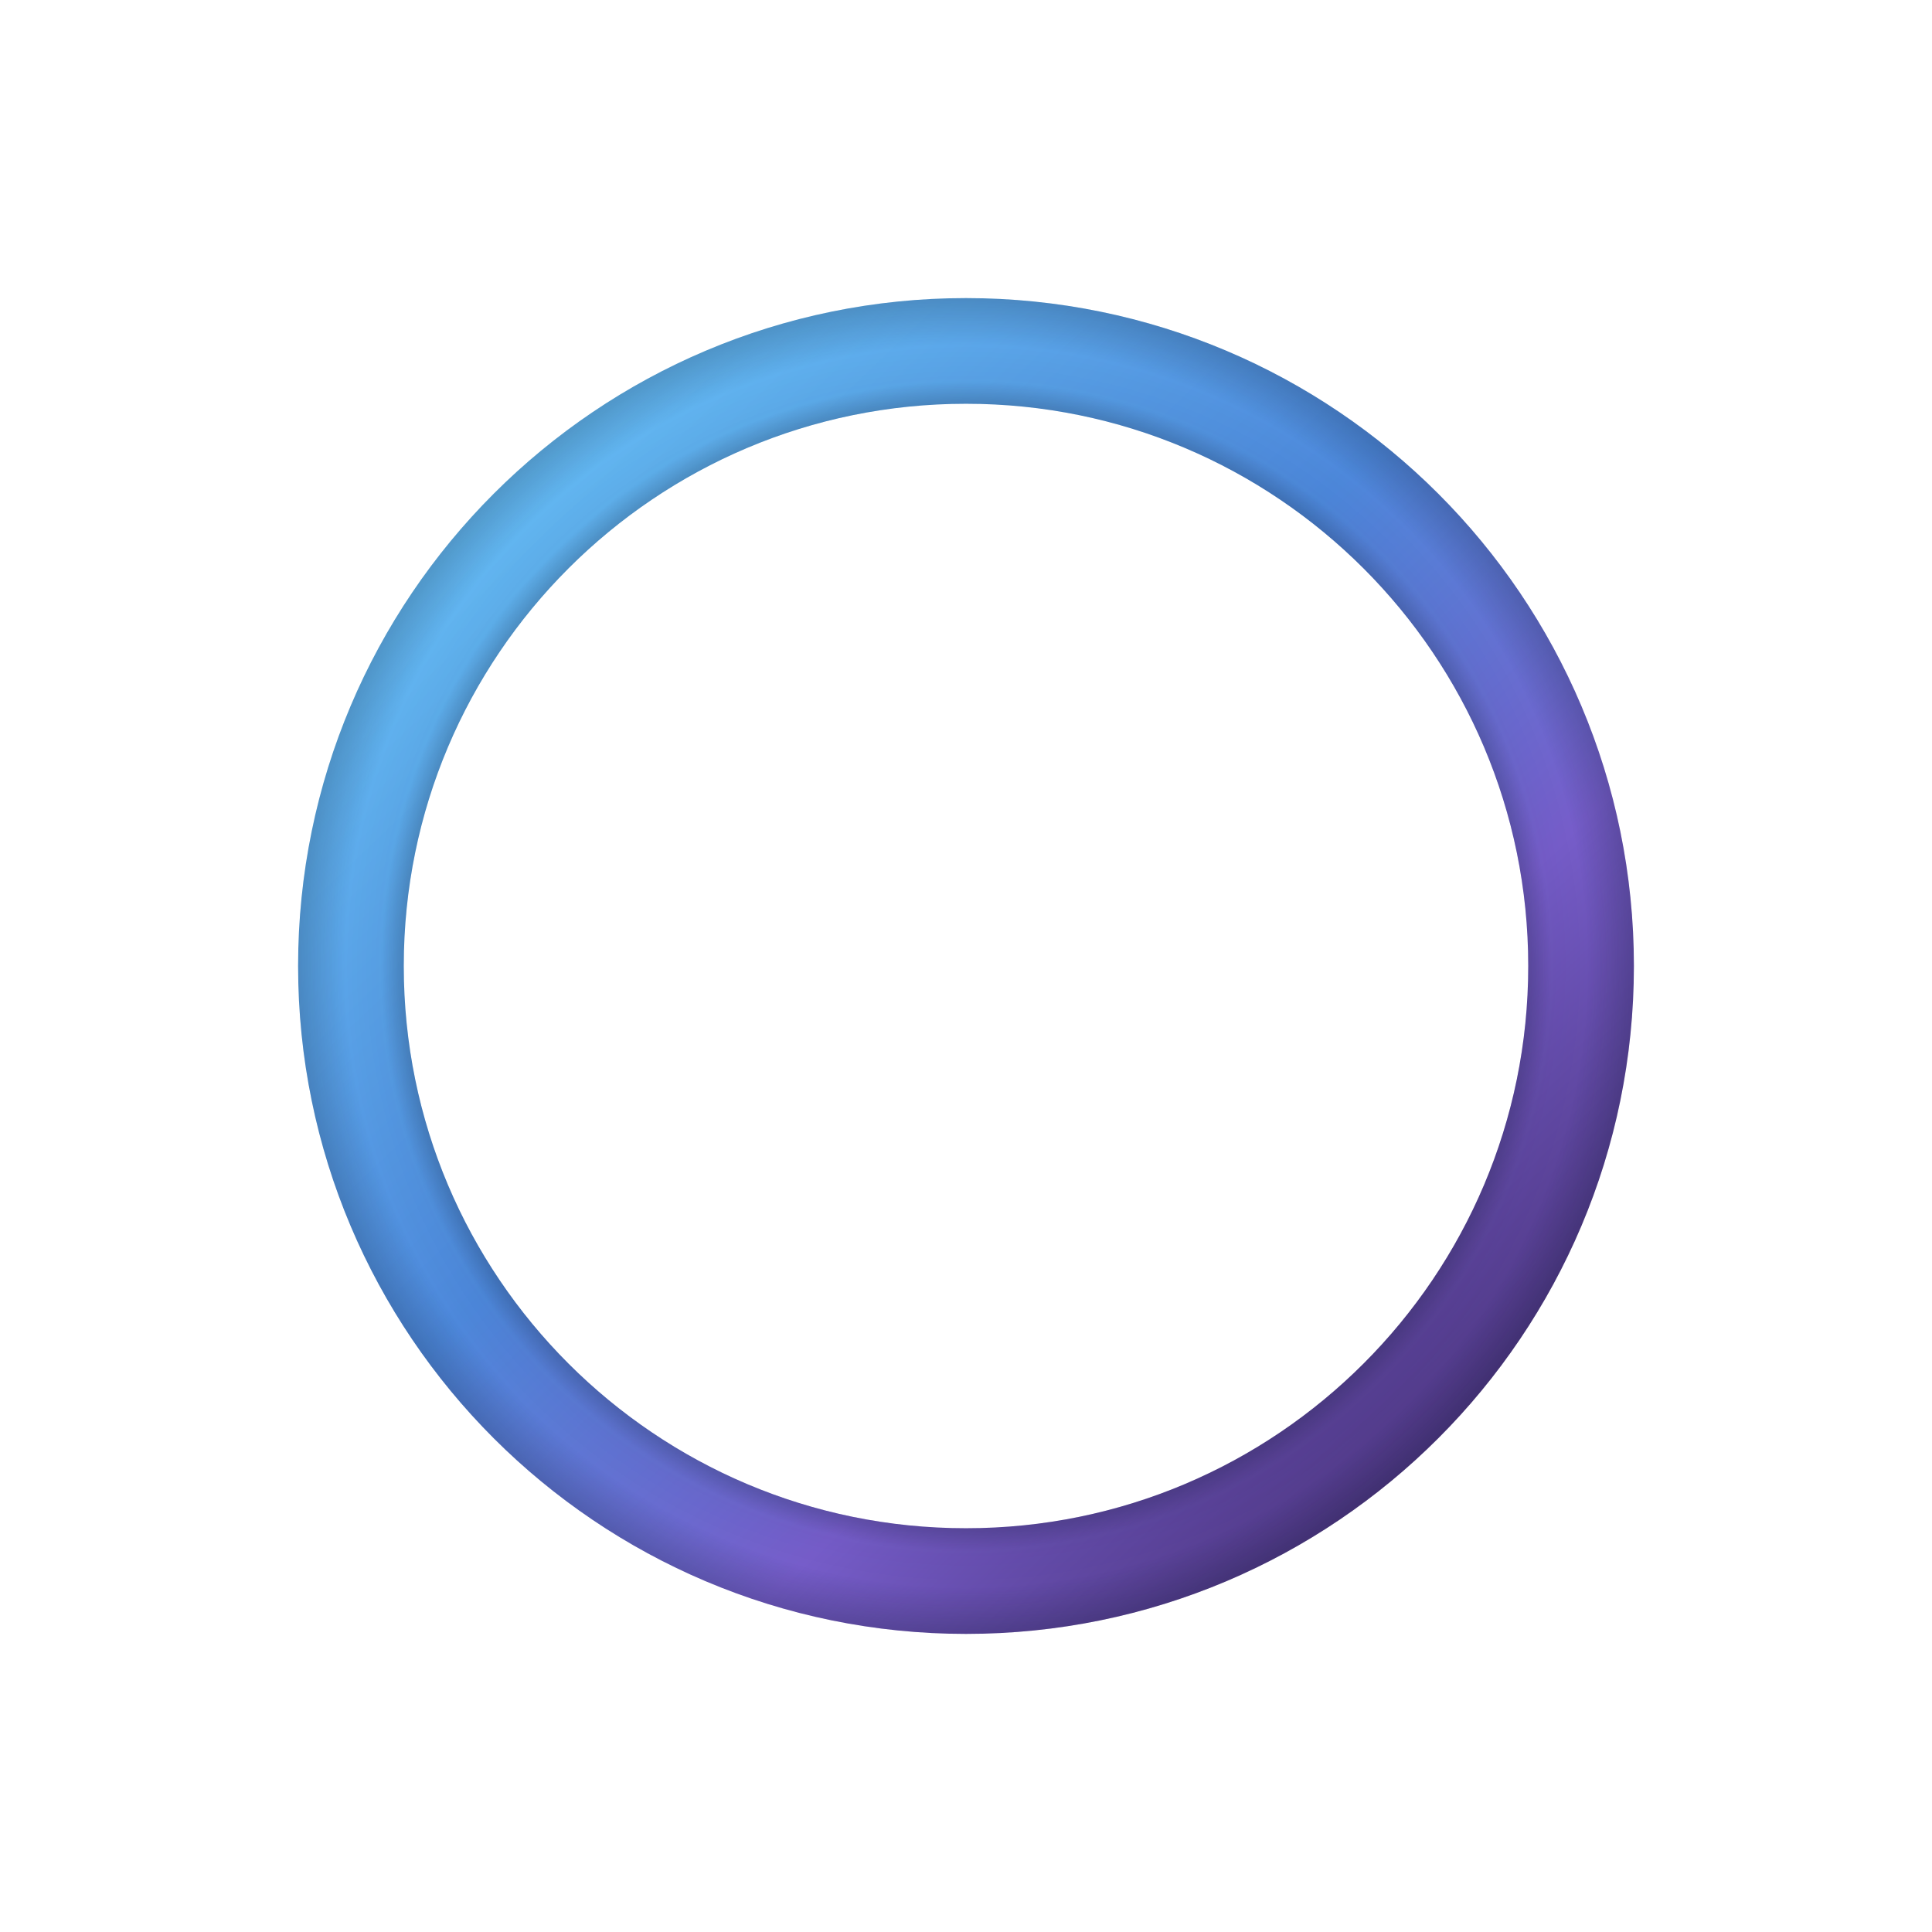
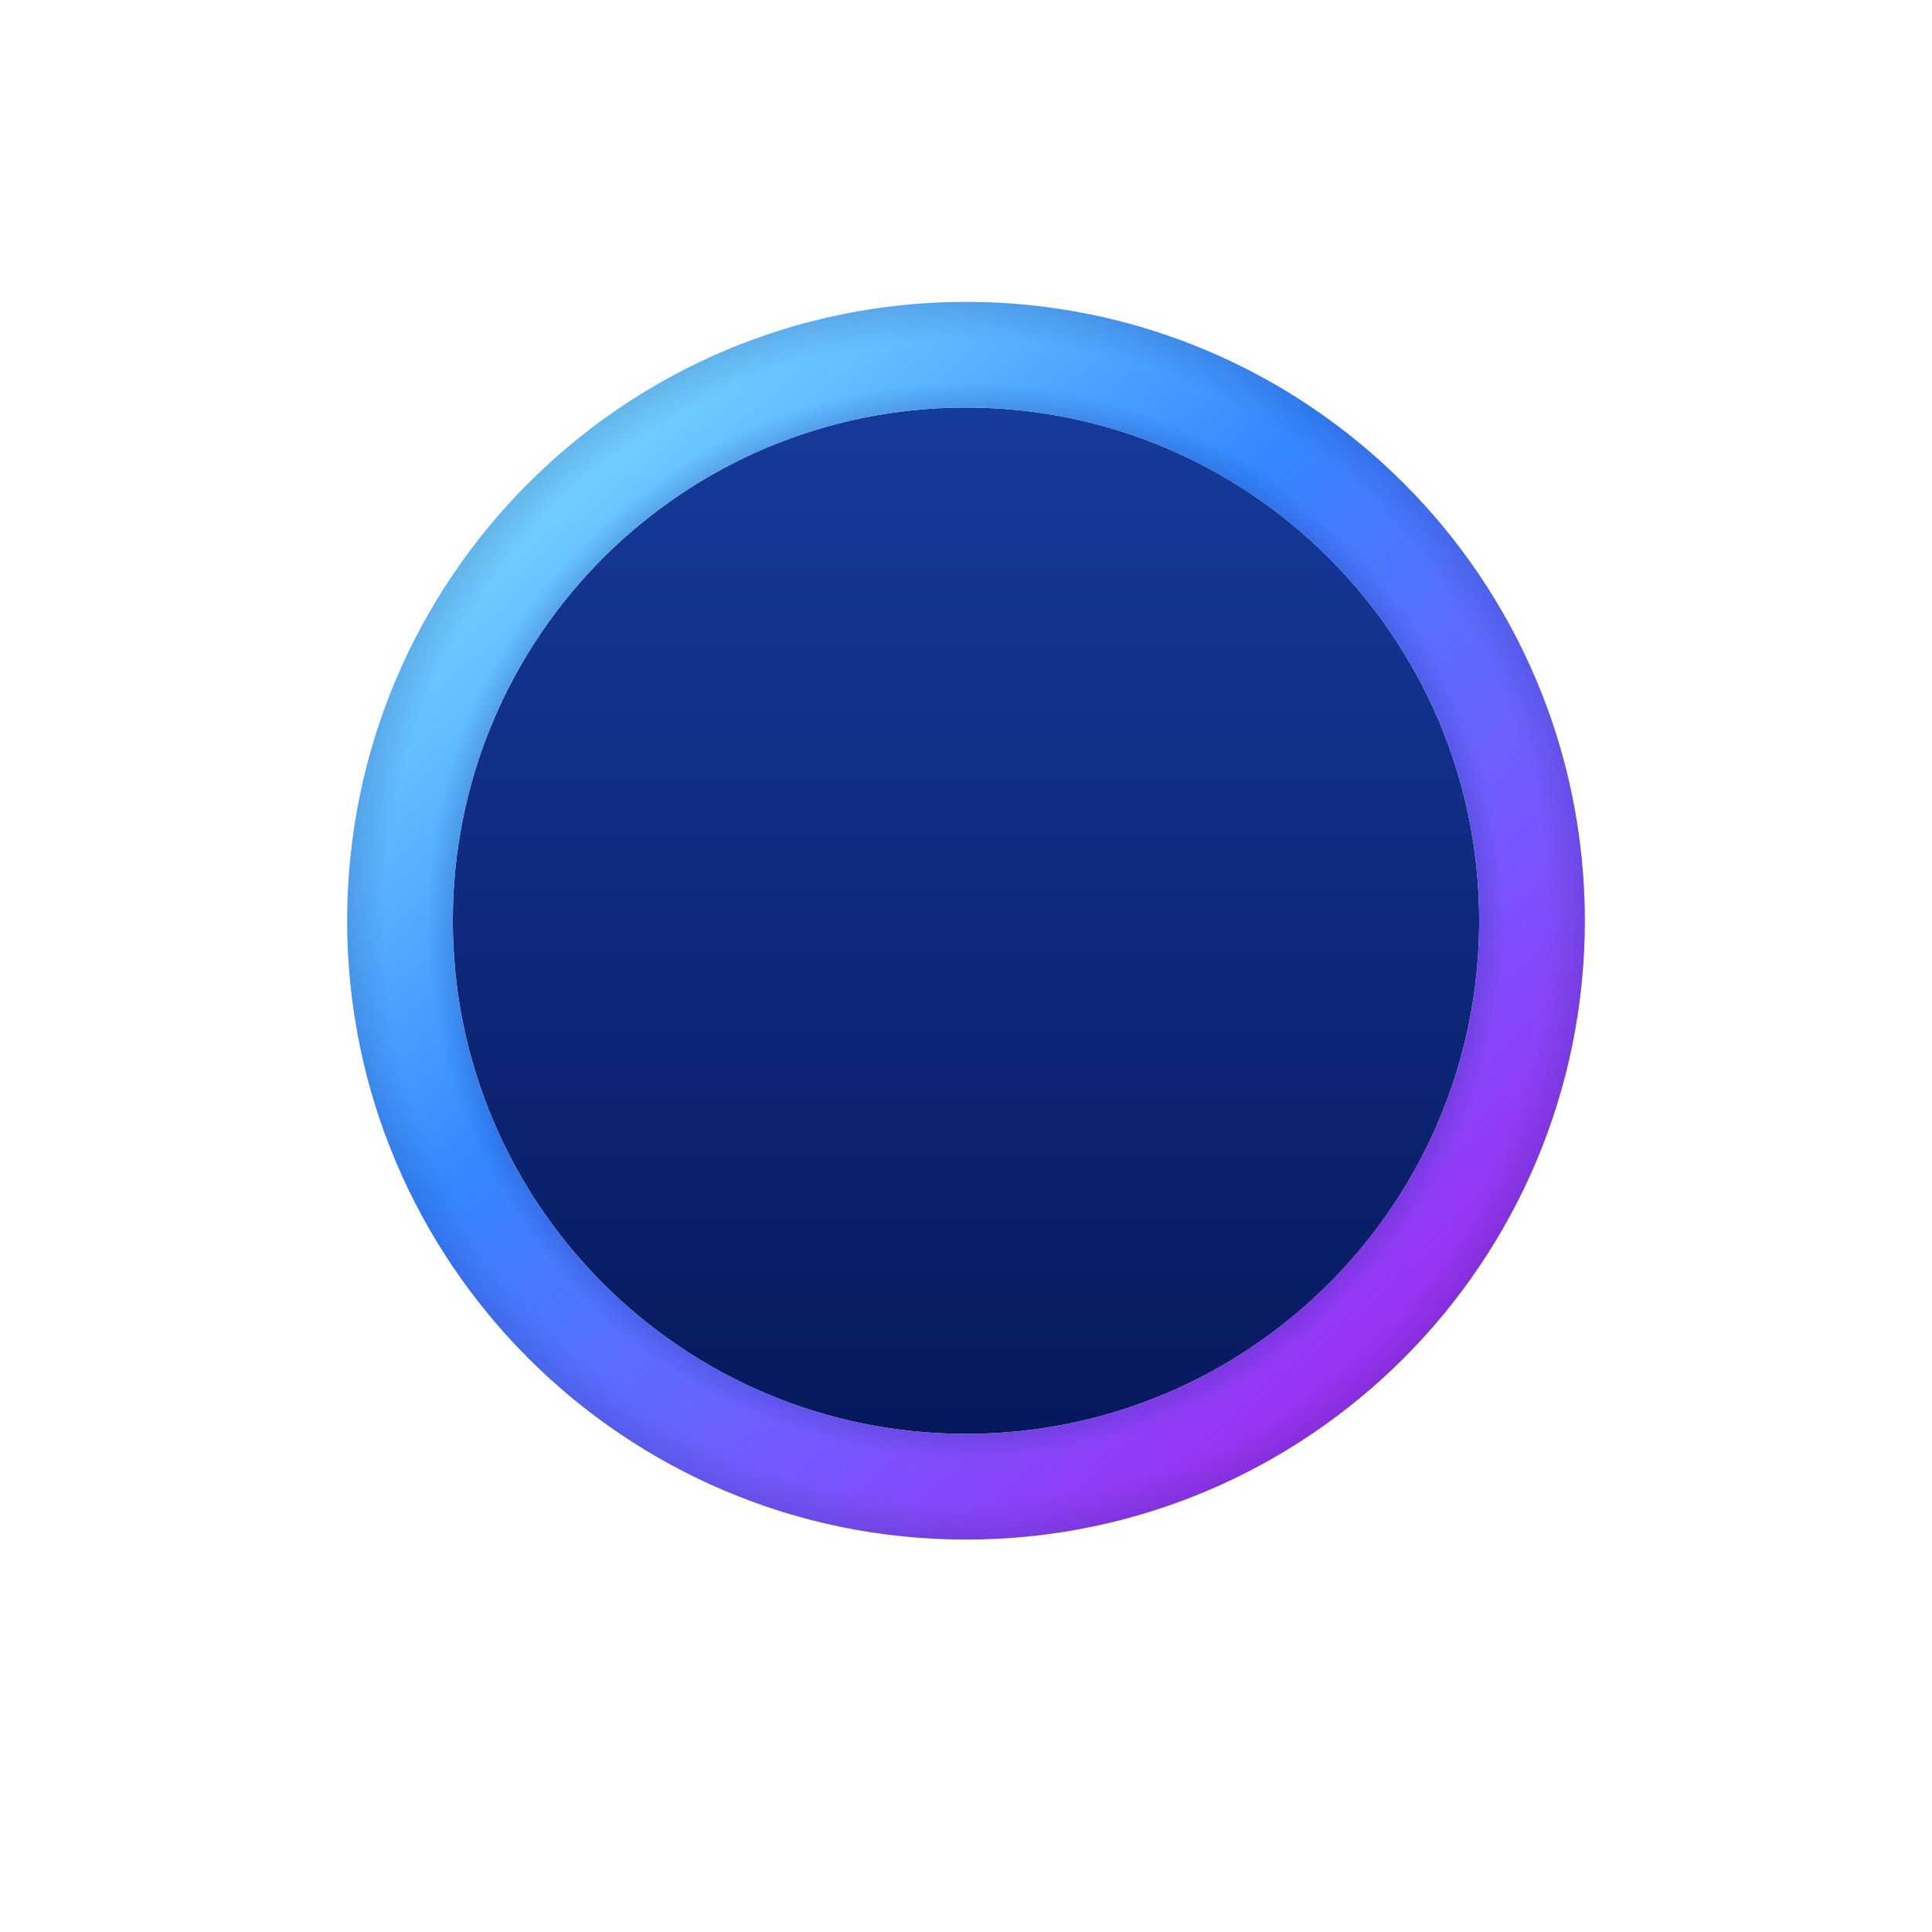
<svg xmlns="http://www.w3.org/2000/svg" width="1024" height="1024" viewBox="0 0 1024 1024" role="img" aria-label="OpenProgram orbit">
  <defs>
-     <linearGradient id="op-ring" x1="268" y1="255" x2="770" y2="782" gradientUnits="userSpaceOnUse">
-       <stop offset="0" stop-color="#63B9F2" />
-       <stop offset="0.42" stop-color="#4D88DB" />
-       <stop offset="0.72" stop-color="#765DCA" />
-       <stop offset="1" stop-color="#4A337C" />
+     <linearGradient id="op-well" x1="512" y1="216" x2="512" y2="760" gradientUnits="userSpaceOnUse">
+       <stop offset="0" stop-color="#153B9C" />
+       <stop offset="1" stop-color="#07185D" />
    </linearGradient>
-     <radialGradient id="op-ring-depth" cx="512" cy="512" r="354" gradientUnits="userSpaceOnUse">
-       <stop offset="0.842" stop-color="#081225" stop-opacity="0.22" />
-       <stop offset="0.875" stop-color="#081225" stop-opacity="0.03" />
-       <stop offset="0.93" stop-color="#081225" stop-opacity="0" />
-       <stop offset="1" stop-color="#081225" stop-opacity="0.2" />
+     <linearGradient id="op-ring" x1="284" y1="242" x2="734" y2="748" gradientUnits="userSpaceOnUse">
+       <stop offset="0" stop-color="#77D4FF" />
+       <stop offset="0.38" stop-color="#3487FF" />
+       <stop offset="0.7" stop-color="#725CFF" />
+       <stop offset="1" stop-color="#A12CF0" />
+     </linearGradient>
+     <radialGradient id="op-ring-depth" cx="512" cy="488" r="328" gradientUnits="userSpaceOnUse">
+       <stop offset="0.82" stop-color="#071D78" stop-opacity="0.2" />
+       <stop offset="0.87" stop-color="#071D78" stop-opacity="0" />
+       <stop offset="0.94" stop-color="#102273" stop-opacity="0" />
+       <stop offset="1" stop-color="#102273" stop-opacity="0.16" />
    </radialGradient>
  </defs>
-   <circle id="op-orbit" cx="512" cy="512" r="326" fill="none" stroke="url(#op-ring)" stroke-width="56" />
-   <circle id="op-orbit-depth" cx="512" cy="512" r="326" fill="none" stroke="url(#op-ring-depth)" stroke-width="56" />
+   <circle id="op-orbit-well" cx="512" cy="488" r="272" fill="url(#op-well)" />
+   <circle id="op-orbit" cx="512" cy="488" r="300" fill="none" stroke="url(#op-ring)" stroke-width="56" />
+   <circle id="op-orbit-depth" cx="512" cy="488" r="300" fill="none" stroke="url(#op-ring-depth)" stroke-width="56" />
</svg>
